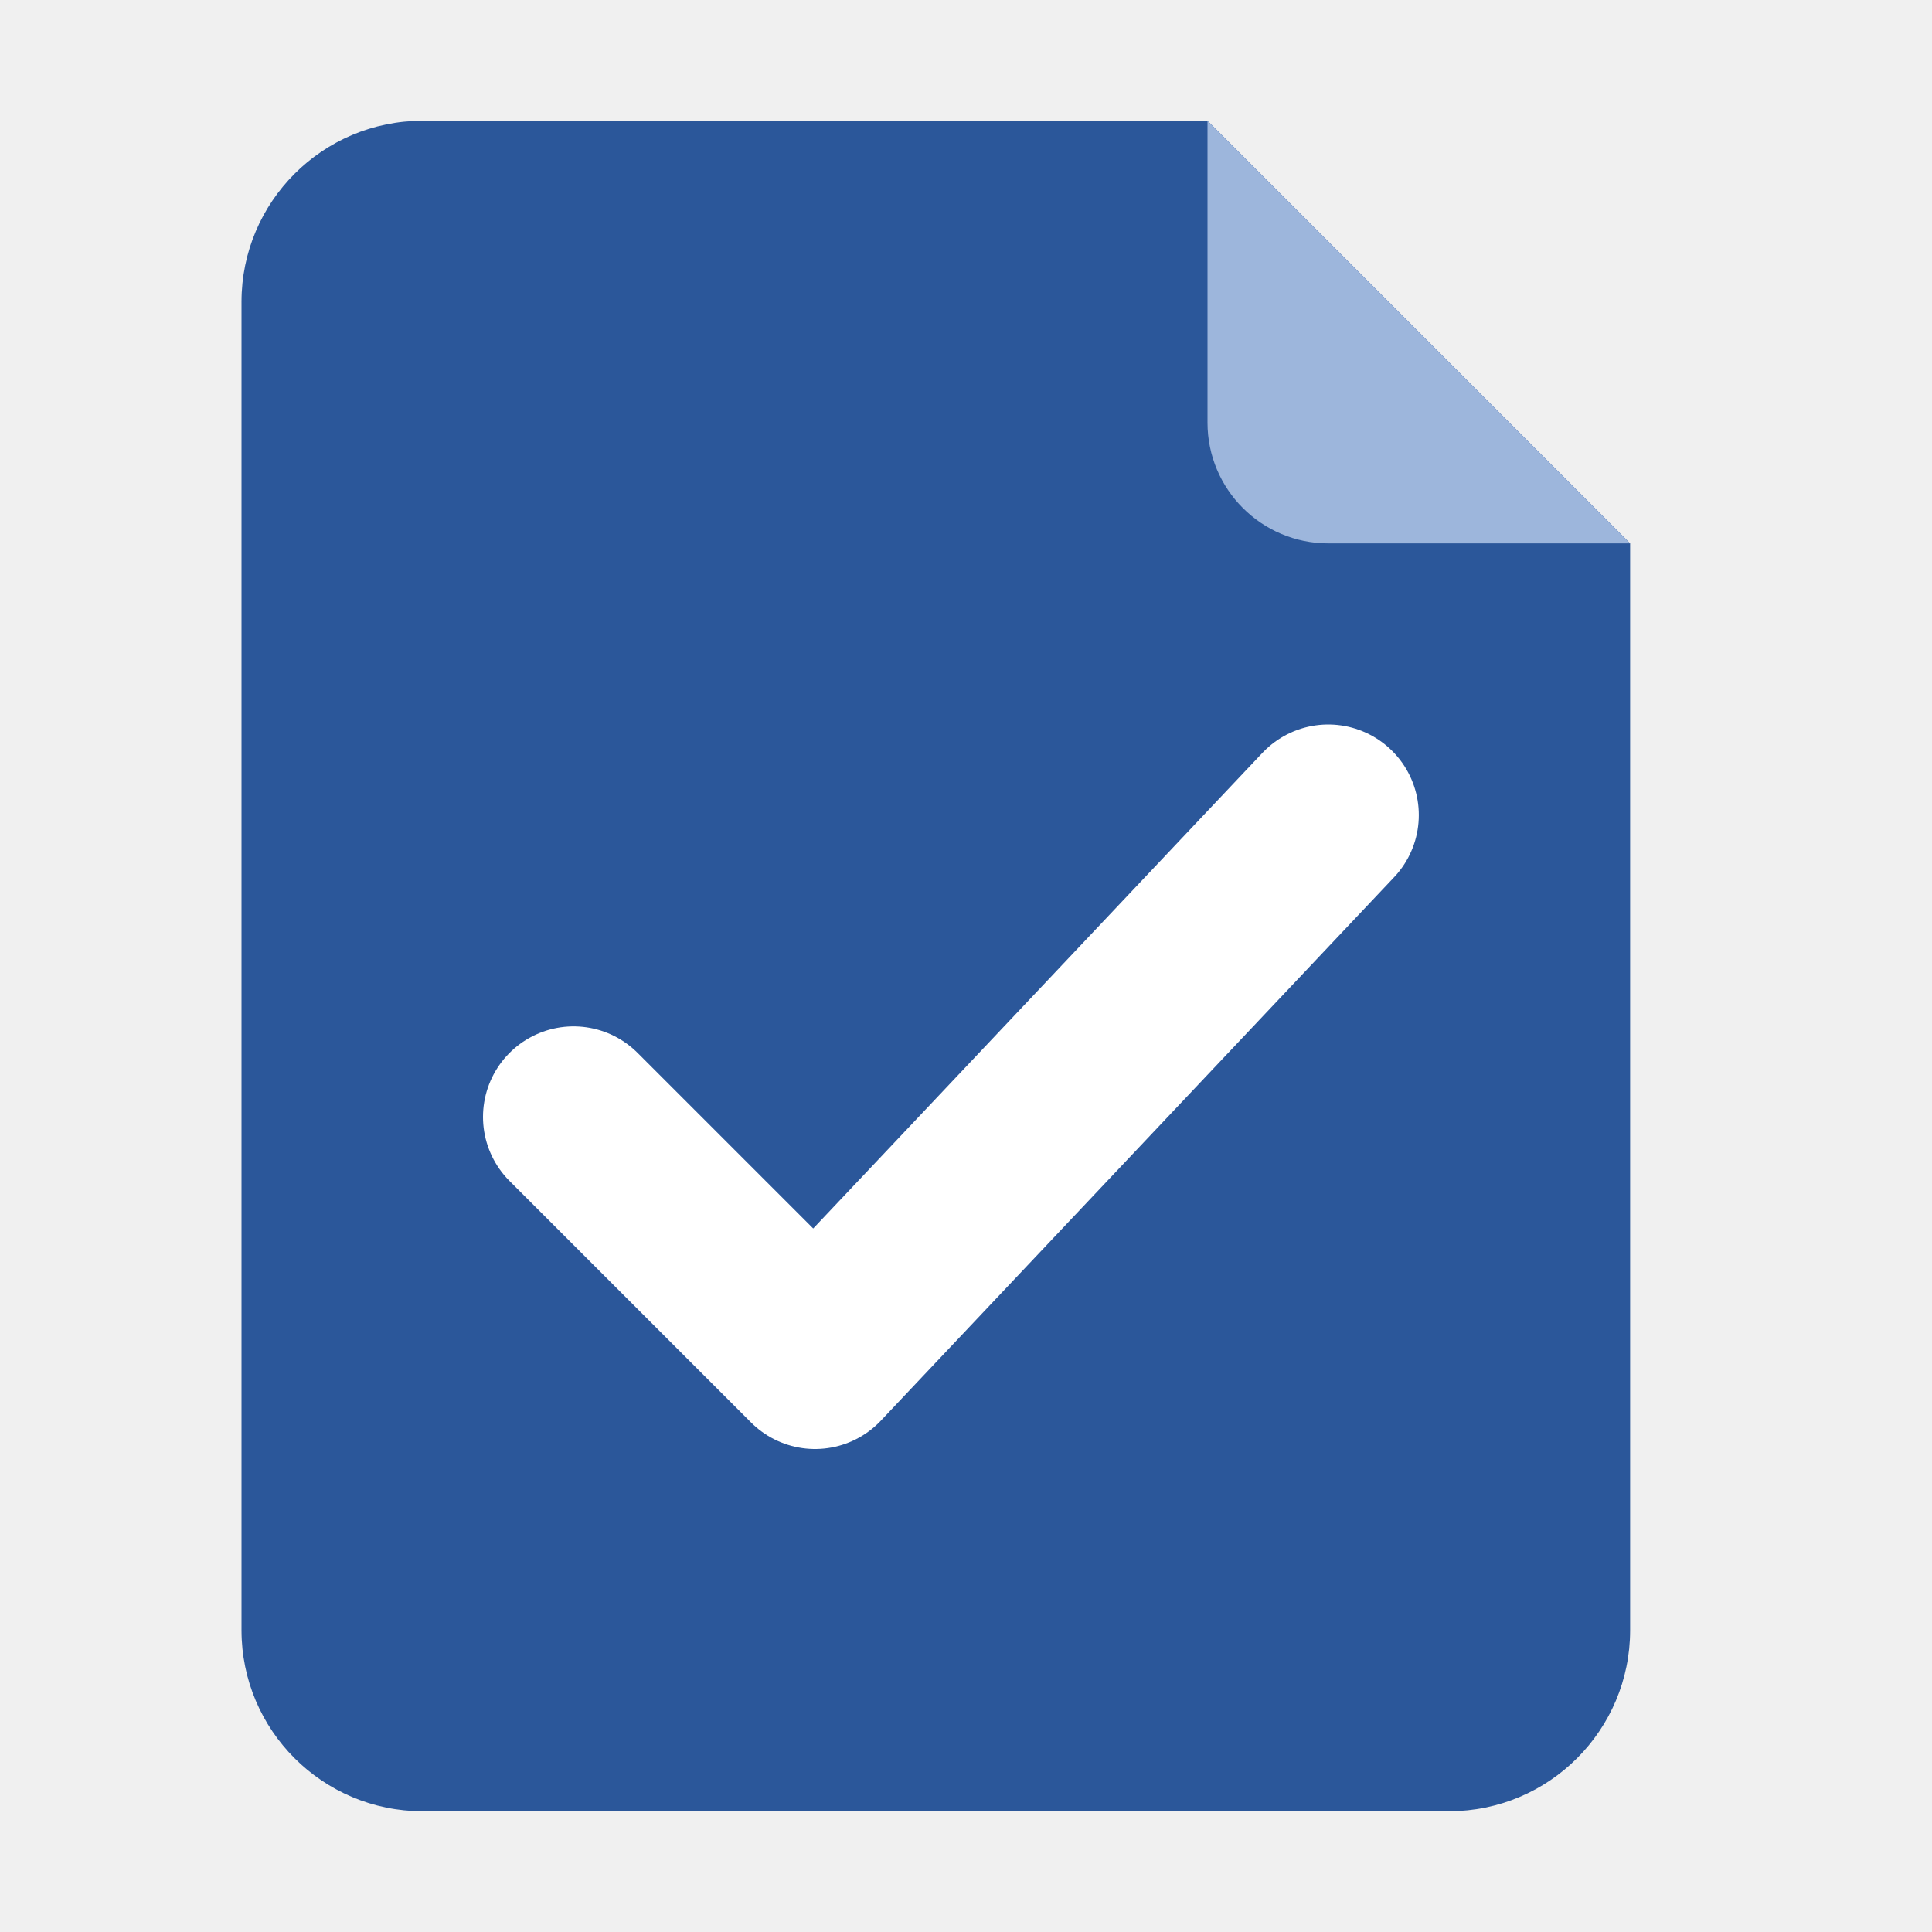
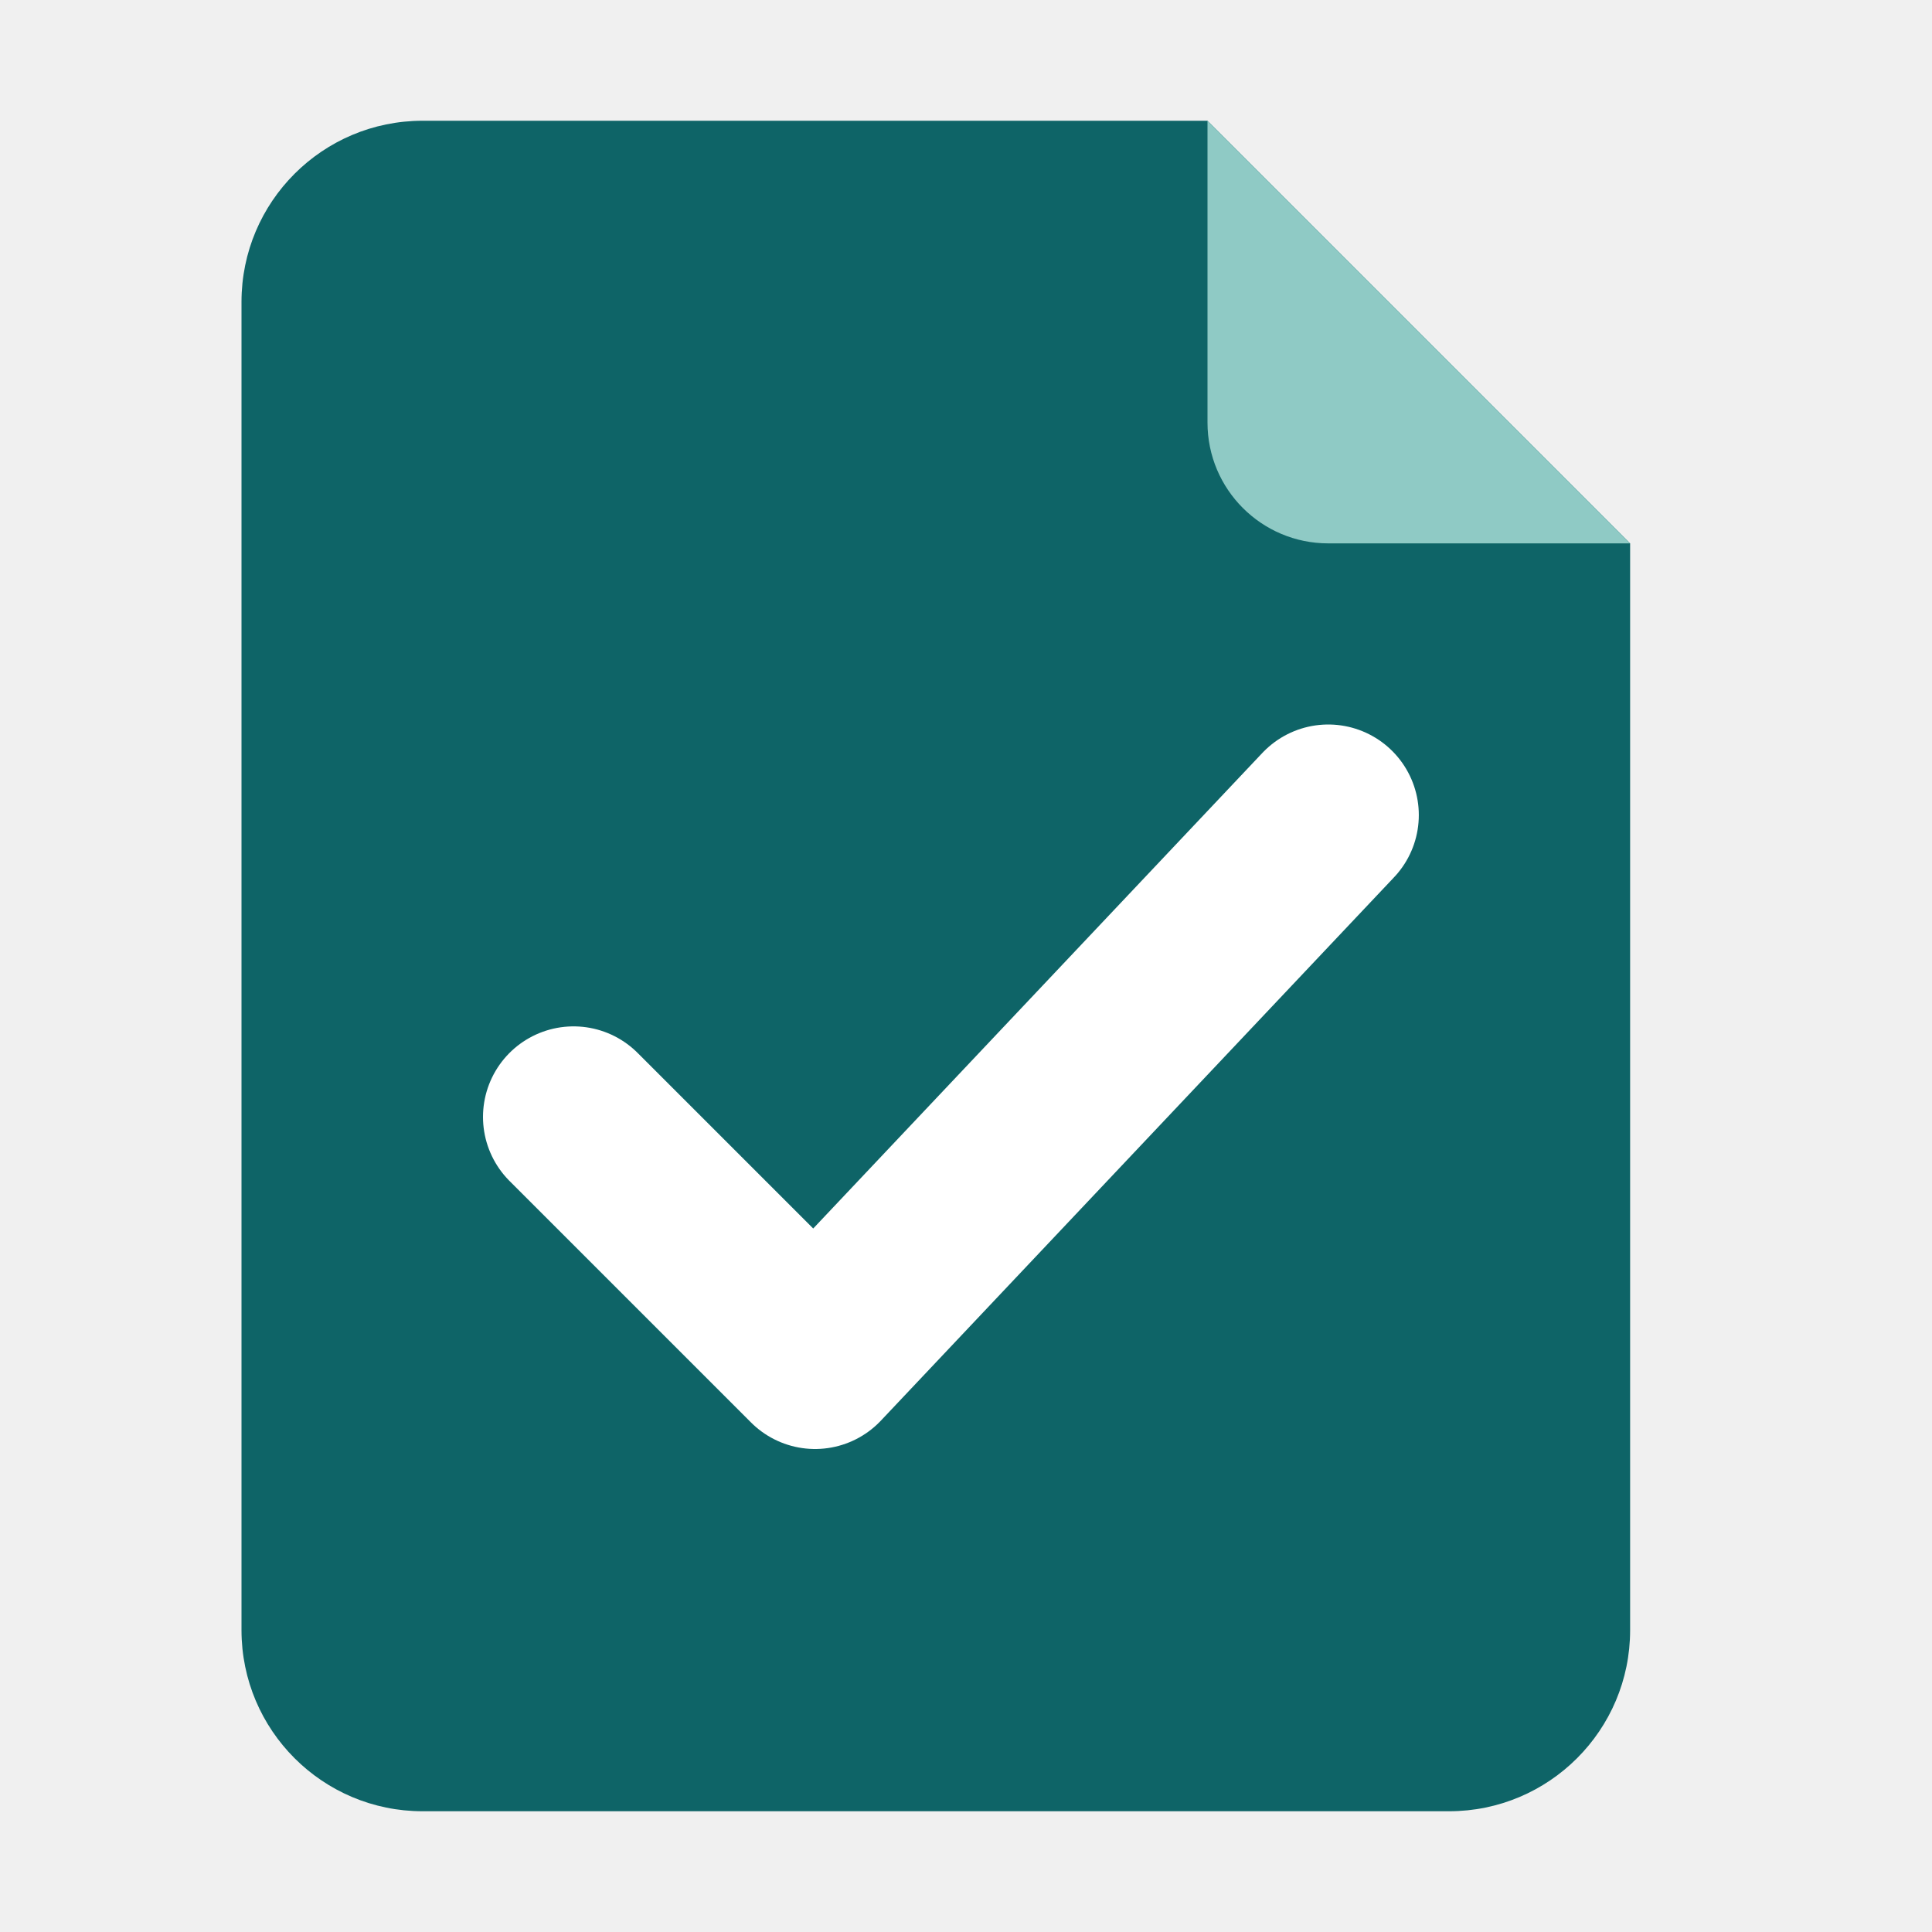
<svg xmlns="http://www.w3.org/2000/svg" viewBox="0 0 64 64">
-   <path d="M14 4h26l14 14v36a6 6 0 0 1-6 6H14a6 6 0 0 1-6-6V10a6 6 0 0 1 6-6z" fill="#2b579a" />
-   <path d="M40 4v10a4 4 0 0 0 4 4h10z" fill="#9db6dc" />
+   <path d="M14 4h26l14 14v36a6 6 0 0 1-6 6H14a6 6 0 0 1-6-6V10a6 6 0 0 1 6-6z" fill="#0e6467" />
+   <path d="M40 4v10a4 4 0 0 0 4 4h10z" fill="#8fcac5" />
  <path d="M19 37l8 8 17-18" fill="none" stroke="#fff" stroke-width="6" stroke-linecap="round" stroke-linejoin="round" />
</svg>
